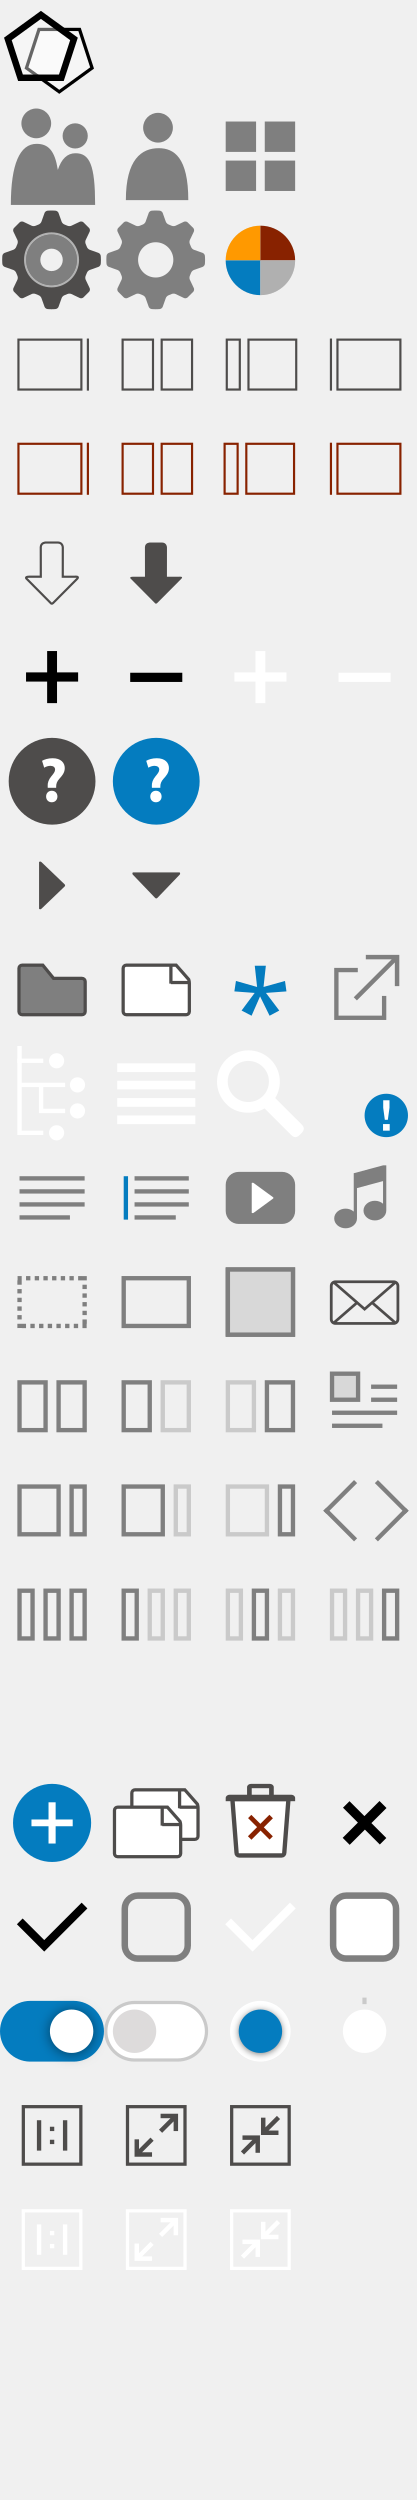
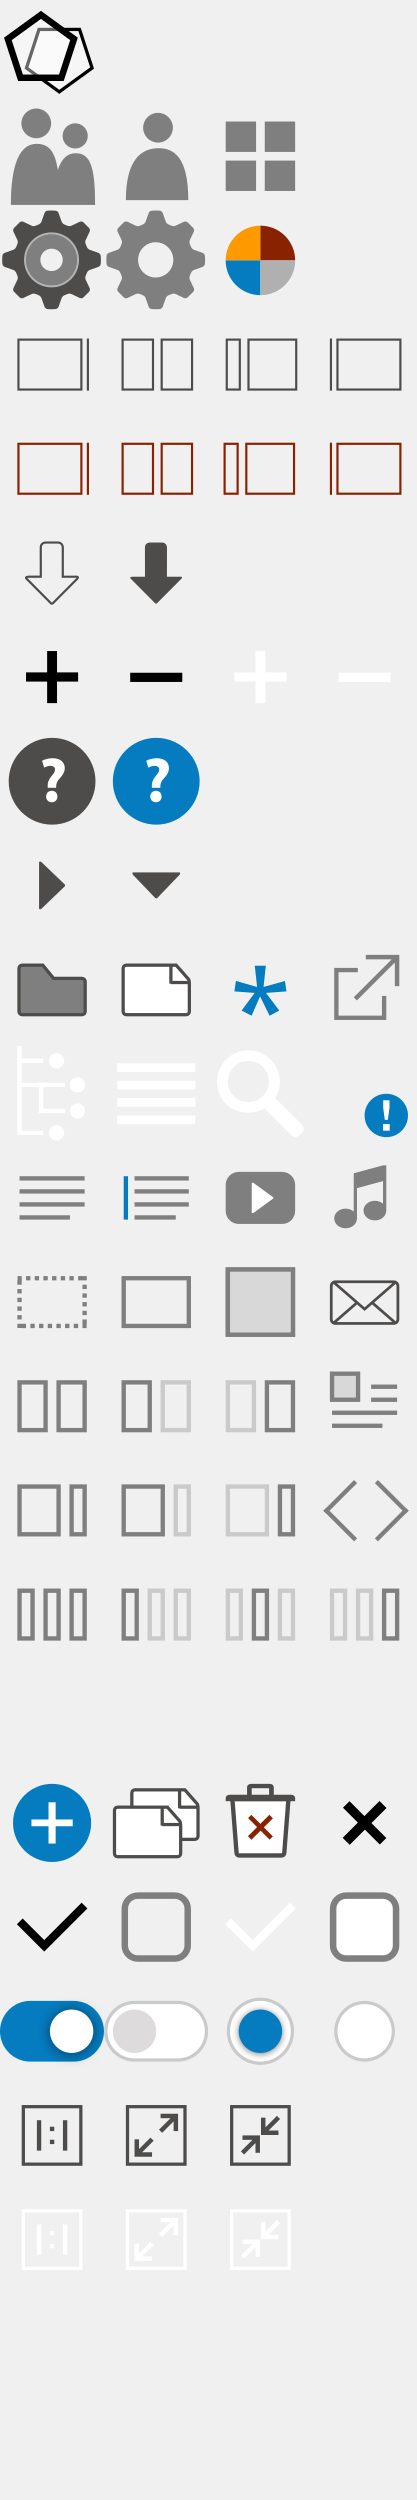
<svg xmlns="http://www.w3.org/2000/svg" xmlns:xlink="http://www.w3.org/1999/xlink" width="192" height="1152" viewBox="0 0 192 1152">
  <defs>
    <circle id="icon_sprite-b" cx="16" cy="16" r="16" />
    <path id="icon_sprite-a" d="M8,12 L40,12 L40,36 L8,36 L8,12 Z" />
    <mask id="icon_sprite-d" width="32" height="24" x="0" y="0" fill="#fff">
      <use xlink:href="#icon_sprite-a" />
    </mask>
    <circle id="icon_sprite-f" cx="33" cy="24" r="10" />
    <filter id="icon_sprite-e" width="192.5%" height="192.5%" x="-46.2%" y="-43.8%" filterUnits="objectBoundingBox">
      <feOffset dy=".5" in="SourceAlpha" result="shadowOffsetOuter1" />
      <feGaussianBlur in="shadowOffsetOuter1" result="shadowBlurOuter1" stdDeviation="3" />
      <feColorMatrix in="shadowBlurOuter1" values="0 0 0 0 0   0 0 0 0 0   0 0 0 0 0  0 0 0 0.5 0" />
    </filter>
    <circle id="icon_sprite-h" cx="24" cy="24" r="10" />
    <filter id="icon_sprite-g" width="147.5%" height="147.5%" x="-23.8%" y="-21.2%" filterUnits="objectBoundingBox">
      <feOffset dy=".5" in="SourceAlpha" result="shadowOffsetOuter1" />
      <feGaussianBlur in="shadowOffsetOuter1" result="shadowBlurOuter1" stdDeviation="1.5" />
      <feColorMatrix in="shadowBlurOuter1" values="0 0 0 0 0   0 0 0 0 0   0 0 0 0 0  0 0 0 0.5 0" />
    </filter>
  </defs>
  <g fill="none" fill-rule="evenodd">
    <g fill="#7F7F7F" fill-rule="nonzero" transform="translate(96 48)">
      <polygon points="22 22 8 22 8 8 22 8" />
      <polygon points="22 40 8 40 8 26 22 26" />
      <polygon points="40 22 26 22 26 8 40 8" />
      <polygon points="40 40 26 40 26 26 40 26" />
    </g>
    <path fill="#7F7F7F" fill-rule="nonzero" d="M34.647,20.432 C37.853,20.432 40.45,17.833 40.45,14.628 C40.45,11.424 37.853,8.825 34.647,8.825 C31.443,8.825 28.845,11.424 28.845,14.628 C28.844,17.833 31.443,20.432 34.647,20.432 Z M24.735,46.423 L5,46.423 C5,27.568 9.143,18.283 16.857,18.283 C22.174,18.283 25.251,21.27 26.65,30.285 C28.318,25.152 31.054,22.608 34.768,22.608 C41.297,22.608 43.836,27.927 43.837,46.423 L24.735,46.423 Z M16.713,15.712 C12.927,15.712 9.857,12.643 9.857,8.856 C9.857,5.07 12.927,2 16.713,2 C20.5,2 23.569,5.07 23.569,8.856 C23.569,12.643 20.5,15.712 16.713,15.712 Z" transform="translate(0 48)" />
    <path fill="#7F7F7F" fill-rule="nonzero" d="M24.811,17.712 C28.598,17.712 31.667,14.643 31.667,10.856 C31.667,7.07 28.598,4 24.811,4 C21.025,4 17.955,7.07 17.955,10.856 C17.955,14.643 21.025,17.712 24.811,17.712 Z M25.112,20.283 C17.283,20.283 10,25.362 10,44.217 L38.765,44.217 C38.765,24.609 32.245,20.283 25.112,20.283 Z" transform="translate(48 48)" />
    <g transform="translate(0 96)">
      <path fill="#4E4C4B" fill-rule="nonzero" d="M45.369,26.977 C45.888,26.793 46.356,26.194 46.41,25.647 C46.41,25.647 46.501,24.731 46.501,23.751 C46.501,22.771 46.41,21.855 46.41,21.855 C46.356,21.308 45.888,20.709 45.369,20.525 L41.331,19.088 C40.812,18.904 40.238,18.329 40.055,17.811 L39.479,16.418 C39.243,15.921 39.244,15.108 39.48,14.611 L41.318,10.745 C41.554,10.248 41.45,9.504 41.086,9.091 L38.41,6.415 C37.997,6.051 37.253,5.947 36.756,6.183 L32.89,8.021 C32.393,8.257 31.58,8.258 31.083,8.022 L29.689,7.446 C29.171,7.262 28.596,6.688 28.412,6.17 L26.975,2.131 C26.791,1.612 26.192,1.144 25.645,1.09 C25.645,1.09 24.73,1 23.75,1 C22.77,1 21.855,1.09 21.855,1.09 C21.308,1.144 20.709,1.612 20.525,2.131 L19.088,6.17 C18.904,6.689 18.329,7.263 17.811,7.447 L16.417,8.022 C15.92,8.258 15.107,8.257 14.61,8.021 L10.744,6.183 C10.247,5.947 9.503,6.051 9.09,6.415 L6.414,9.091 C6.05,9.504 5.946,10.248 6.182,10.745 L8.02,14.611 C8.256,15.108 8.257,15.921 8.021,16.418 L7.446,17.812 C7.262,18.33 6.688,18.905 6.169,19.089 L2.131,20.525 C1.612,20.709 1.144,21.308 1.09,21.855 C1.09,21.855 1,22.771 1,23.751 C1,24.731 1.09,25.647 1.09,25.647 C1.144,26.194 1.612,26.793 2.131,26.977 L6.169,28.413 C6.688,28.597 7.262,29.172 7.446,29.69 L8.021,31.084 C8.257,31.581 8.256,32.394 8.02,32.891 L6.182,36.757 C5.946,37.254 6.05,37.998 6.414,38.411 L9.09,41.087 C9.503,41.451 10.247,41.555 10.744,41.319 L14.61,39.481 C15.107,39.245 15.92,39.244 16.417,39.48 L17.811,40.055 C18.329,40.239 18.904,40.813 19.088,41.332 L20.525,45.371 C20.709,45.89 21.308,46.358 21.855,46.412 C21.855,46.412 22.77,46.502 23.75,46.502 C24.73,46.502 25.645,46.412 25.645,46.412 C26.192,46.358 26.791,45.89 26.975,45.371 L28.412,41.332 C28.596,40.813 29.171,40.239 29.689,40.055 L31.083,39.48 C31.58,39.244 32.393,39.245 32.89,39.481 L36.756,41.319 C37.253,41.555 37.997,41.451 38.41,41.087 L41.086,38.411 C41.45,37.998 41.554,37.254 41.318,36.757 L39.48,32.891 C39.244,32.394 39.243,31.581 39.479,31.084 L40.054,29.691 C40.238,29.173 40.812,28.598 41.331,28.414 L45.369,26.977 Z M23.751,30.001 C20.3,30.001 17.501,27.203 17.501,23.751 C17.501,20.299 20.299,17.501 23.751,17.501 C27.203,17.501 30.001,20.299 30.001,23.751 C30.001,27.203 27.203,30.001 23.751,30.001 Z" />
      <path fill="#7F7F7F" fill-rule="nonzero" d="M23.751,12.088 C17.31,12.088 12.088,17.31 12.088,23.751 C12.088,30.192 17.31,35.414 23.751,35.414 C30.192,35.414 35.413,30.192 35.413,23.751 C35.413,17.31 30.191,12.088 23.751,12.088 Z M23.751,28.918 C20.898,28.918 18.584,26.605 18.584,23.751 C18.584,20.897 20.897,18.584 23.751,18.584 C26.605,18.584 28.918,20.897 28.918,23.751 C28.918,26.605 26.605,28.918 23.751,28.918 Z" />
      <circle cx="23.751" cy="23.751" r="12.186" stroke="#B2B2B2" />
    </g>
    <path fill="#7F7F7F" fill-rule="nonzero" d="M45.369,26.977 C45.888,26.793 46.356,26.194 46.41,25.647 C46.41,25.647 46.501,24.731 46.501,23.751 C46.501,22.771 46.41,21.855 46.41,21.855 C46.356,21.308 45.888,20.709 45.369,20.525 L41.331,19.088 C40.812,18.904 40.238,18.329 40.055,17.811 L39.479,16.418 C39.243,15.921 39.244,15.108 39.48,14.611 L41.318,10.745 C41.554,10.248 41.45,9.504 41.086,9.091 L38.41,6.415 C37.997,6.051 37.253,5.947 36.756,6.183 L32.89,8.021 C32.393,8.257 31.58,8.258 31.083,8.022 L29.689,7.446 C29.171,7.262 28.596,6.688 28.412,6.17 L26.975,2.131 C26.791,1.612 26.192,1.144 25.645,1.09 C25.645,1.09 24.73,1 23.75,1 C22.77,1 21.855,1.09 21.855,1.09 C21.308,1.144 20.709,1.612 20.525,2.131 L19.088,6.17 C18.904,6.689 18.329,7.263 17.811,7.447 L16.417,8.022 C15.92,8.258 15.107,8.257 14.61,8.021 L10.744,6.183 C10.247,5.947 9.503,6.051 9.09,6.415 L6.414,9.091 C6.05,9.504 5.946,10.248 6.182,10.745 L8.02,14.611 C8.256,15.108 8.257,15.921 8.021,16.418 L7.446,17.812 C7.262,18.33 6.688,18.905 6.169,19.089 L2.131,20.525 C1.612,20.709 1.144,21.308 1.09,21.855 C1.09,21.855 1,22.771 1,23.751 C1,24.731 1.09,25.647 1.09,25.647 C1.144,26.194 1.612,26.793 2.131,26.977 L6.169,28.413 C6.688,28.597 7.262,29.172 7.446,29.69 L8.021,31.084 C8.257,31.581 8.256,32.394 8.02,32.891 L6.182,36.757 C5.946,37.254 6.05,37.998 6.414,38.411 L9.09,41.087 C9.503,41.451 10.247,41.555 10.744,41.319 L14.61,39.481 C15.107,39.245 15.92,39.244 16.417,39.48 L17.811,40.055 C18.329,40.239 18.904,40.813 19.088,41.332 L20.525,45.371 C20.709,45.89 21.308,46.358 21.855,46.412 C21.855,46.412 22.77,46.502 23.75,46.502 C24.73,46.502 25.645,46.412 25.645,46.412 C26.192,46.358 26.791,45.89 26.975,45.371 L28.412,41.332 C28.596,40.813 29.171,40.239 29.689,40.055 L31.083,39.48 C31.58,39.244 32.393,39.245 32.89,39.481 L36.756,41.319 C37.253,41.555 37.997,41.451 38.41,41.087 L41.086,38.411 C41.45,37.998 41.554,37.254 41.318,36.757 L39.48,32.891 C39.244,32.394 39.243,31.581 39.479,31.084 L40.054,29.691 C40.238,29.173 40.812,28.598 41.331,28.414 L45.369,26.977 Z M23.75,31.876 C19.263,31.876 15.625,28.239 15.625,23.751 C15.625,19.264 19.262,15.626 23.75,15.626 C28.237,15.626 31.875,19.264 31.875,23.751 C31.875,28.239 28.238,31.876 23.75,31.876 Z" transform="translate(48 96)" />
    <g transform="translate(104 104)">
      <mask id="icon_sprite-c" fill="#fff">
        <use xlink:href="#icon_sprite-b" />
      </mask>
      <use fill="#D8D8D8" xlink:href="#icon_sprite-b" />
      <g mask="url(#icon_sprite-c)">
        <g transform="translate(-8 -8)">
          <rect width="24" height="24" fill="#F90" />
          <rect width="24" height="24" y="24" fill="#047CBF" />
          <rect width="24" height="24" x="24" fill="#820" />
          <rect width="24" height="24" x="24" y="24" fill="#B0B0B0" />
        </g>
      </g>
    </g>
    <g fill="#4E4C4B" transform="translate(8 156)">
      <polygon fill-rule="nonzero" points="32 0 33 0 33 24 32 24" />
      <path fill-rule="nonzero" d="M29,1 L29,23 L1,23 L1,1 L29,1 L29,1 Z M30,0 L0,0 L0,24 L30,24 L30,0 L30,0 Z" />
    </g>
    <g fill="#4E4C4B" transform="translate(56 156)">
      <path fill-rule="nonzero" d="M14 1L14 23 1 23 1 1 14 1 14 1zM15 0L0 0 0 24 15 24 15 0 15 0zM32 1L32 23 19 23 19 1 32 1 32 1zM33 0L18 0 18 24 33 24 33 0 33 0z" />
    </g>
    <g fill="#4E4C4B" transform="translate(104 156)">
      <path fill-rule="nonzero" d="M6 1L6 23 1 23 1 1 6 1 6 1zM7 0L0 0 0 24 7 24 7 0 7 0zM32 1L32 23 11 23 11 1 32 1 32 1zM33 0L10 0 10 24 33 24 33 0 33 0z" />
    </g>
    <g fill="#4E4C4B" transform="translate(152 156)">
      <path fill-rule="nonzero" d="M32,1 L32,23 L4,23 L4,1 L32,1 L32,1 Z M33,0 L3,0 L3,24 L33,24 L33,0 L33,0 Z" />
      <rect width="1" height="24" fill-rule="nonzero" />
    </g>
    <g fill="#820" transform="translate(8 204)">
      <polygon fill-rule="nonzero" points="32 0 33 0 33 24 32 24" />
      <path fill-rule="nonzero" d="M29,23 L1,23 L1,1 L29,1 L29,23 Z M0,0 L0,24 L30,24 L30,0 L0,0 Z" />
    </g>
    <g fill="#820" transform="translate(56 204)">
      <path fill-rule="nonzero" d="M14 1L14 23 1 23 1 1 14 1 14 1zM15 0L0 0 0 24 15 24 15 0 15 0zM32 1L32 23 19 23 19 1 32 1 32 1zM33 0L18 0 18 24 33 24 33 0 33 0z" />
    </g>
    <g fill="#820" transform="translate(103 204)">
      <path fill-rule="nonzero" d="M6 1L6 23 1 23 1 1 6 1 6 1zM7 0L0 0 0 24 7 24 7 0 7 0zM32 1L32 23 11 23 11 1 32 1 32 1zM33 0L10 0 10 24 33 24 33 0 33 0z" />
    </g>
    <g fill="#820" transform="translate(152 204)">
      <path fill-rule="nonzero" d="M32,1 L32,23 L4,23 L4,1 L32,1 L32,1 Z M33,0 L3,0 L3,24 L33,24 L33,0 L33,0 Z" />
      <rect width="1" height="24" fill-rule="nonzero" />
    </g>
    <path stroke="#4E4C4B" d="M34.518,25.753 C34.518,25.753 36.747,25.486 35.567,26.697 L24.534,37.792 C24.534,37.792 23.868,38.65 23.265,37.775 L12.299,26.73 C12.299,26.73 11.124,25.751 13.434,25.751 L18.801,25.751 L18.785,12.105 C18.891,9.996 21.057,10 21.057,10 L26.761,10.002 C28.906,10.072 28.941,12.252 28.941,12.252 L28.925,25.752 L34.518,25.753 L34.518,25.753 L34.518,25.753 Z" transform="translate(0 240)" />
    <path fill="#4E4C4B" fill-rule="nonzero" d="M34.516,25.753 C34.516,25.753 36.745,25.486 35.565,26.697 L24.532,37.792 C24.532,37.792 23.866,38.65 23.263,37.775 L12.298,26.73 C12.298,26.73 11.124,25.751 13.433,25.751 L18.8,25.751 L18.784,12.104 C18.89,10 21.056,10 21.056,10 L26.76,10.003 C28.905,10.073 28.94,12.253 28.94,12.253 L28.924,25.753 L34.516,25.753 Z" transform="translate(48 240)" />
    <polygon fill="#000" fill-rule="nonzero" points="26.278 12 26.278 21.835 36 21.835 36 26.075 26.278 26.075 26.278 36 21.721 36 21.721 26.075 12 26.075 12 21.835 21.722 21.835 21.722 12" transform="translate(0 288)" />
    <polygon fill="#000" fill-rule="nonzero" points="12 26.24 12 22 36 22 36 26.24" transform="translate(48 288)" />
    <g transform="translate(4 340)">
      <circle cx="20" cy="20" r="20" fill="#4E4C4B" fill-rule="nonzero" />
      <path fill="#FFF" fill-rule="nonzero" d="M18.002,23.007 L17.973,22.248 C17.885,20.762 18.381,19.245 19.693,17.67 C20.626,16.563 21.384,15.629 21.384,14.639 C21.384,13.618 20.713,12.948 19.256,12.889 C18.294,12.889 17.127,13.239 16.369,13.764 L15.377,10.584 C16.427,9.973 18.177,9.389 20.247,9.389 C24.096,9.389 25.846,11.518 25.846,13.938 C25.846,16.155 24.476,17.612 23.368,18.837 C22.289,20.032 21.851,21.17 21.88,22.483 L21.88,23.007 L18.002,23.007 L18.002,23.007 Z M17.244,27.031 C17.244,25.486 18.323,24.377 19.839,24.377 C21.414,24.377 22.435,25.486 22.464,27.031 C22.464,28.548 21.414,29.685 19.839,29.685 C18.294,29.686 17.244,28.548 17.244,27.031 Z" />
    </g>
    <g transform="translate(52 340)">
      <circle cx="20" cy="20" r="20" fill="#047CBF" fill-rule="nonzero" />
      <path fill="#FFF" fill-rule="nonzero" d="M18.003,23.007 L17.974,22.248 C17.886,20.762 18.382,19.245 19.694,17.67 C20.627,16.563 21.385,15.629 21.385,14.639 C21.385,13.618 20.714,12.948 19.257,12.889 C18.295,12.889 17.128,13.239 16.37,13.764 L15.378,10.584 C16.428,9.973 18.178,9.389 20.248,9.389 C24.097,9.389 25.847,11.518 25.847,13.938 C25.847,16.155 24.477,17.612 23.369,18.837 C22.29,20.032 21.852,21.17 21.881,22.483 L21.881,23.007 L18.003,23.007 L18.003,23.007 Z M17.245,27.031 C17.245,25.486 18.324,24.377 19.84,24.377 C21.415,24.377 22.436,25.486 22.465,27.031 C22.465,28.548 21.415,29.685 19.84,29.685 C18.294,29.686 17.245,28.548 17.245,27.031 Z" />
    </g>
    <path fill="#4E4C4B" fill-rule="nonzero" d="M18,13.22 C18.154,13.073 18.329,13 18.529,13 C18.728,13 18.904,13.073 19.058,13.22 L29.77,23.489 C29.924,23.641 30,23.808 30,23.998 C30,24.187 29.924,24.359 29.77,24.505 L19.058,34.779 C18.904,34.927 18.728,35 18.529,35 C18.329,35 18.154,34.927 18,34.779 L18,13.22 L18,13.22 Z" transform="translate(0 384)" />
    <path fill="#4E4C4B" fill-rule="nonzero" d="M34.78,18 C34.927,18.154 35,18.33 35,18.529 C35,18.729 34.927,18.904 34.78,19.058 L24.508,29.769 C24.36,29.923 24.191,30 24,30 C23.809,30 23.64,29.923 23.493,29.769 L13.221,19.058 C13.073,18.904 13,18.729 13,18.529 C13,18.33 13.073,18.154 13.221,18 L34.78,18 Z" transform="translate(48 384)" />
    <path fill="#7F7F7F" fill-rule="nonzero" stroke="#4E4C4B" stroke-width="1.5" d="M11.722,0.75 L2.21,0.75 C1.402,0.75 0.75,1.399 0.75,2.201 L0.75,22.119 C0.75,22.917 1.404,23.57 2.199,23.57 L29.801,23.57 C30.601,23.57 31.25,22.919 31.25,22.115 L31.25,8.298 C31.25,7.494 30.596,6.843 29.787,6.843 L16.679,6.843 L11.722,0.75 Z" transform="translate(8 444)" />
    <g fill="#7F7F7F" transform="translate(9 542)">
      <rect width="30" height="2" />
      <rect width="30" height="2" y="6" />
      <rect width="30" height="2" y="12" />
      <rect width="23.226" height="2" y="18" />
    </g>
    <use stroke="#7F7F7F" stroke-dasharray="2 2 2 2" stroke-width="4" mask="url(#icon_sprite-d)" transform="translate(0 576)" xlink:href="#icon_sprite-a" />
    <rect width="30" height="22" x="9" y="13" stroke="#7F7F7F" stroke-width="2" transform="translate(48 576)" />
    <g stroke="#4E4C4B" transform="translate(56 444)">
      <path fill="#FFF" fill-rule="nonzero" stroke-width="1.5" d="M30.947,7.335 L25.162,0.75 L2.21,0.75 C1.402,0.75 0.75,1.399 0.75,2.201 L0.75,22.119 C0.75,22.917 1.404,23.57 2.199,23.57 L29.801,23.57 C30.601,23.57 31.25,22.919 31.25,22.115 L31.25,10.79 C31.25,9.891 31.25,9.891 31.25,9.449 C31.25,9.181 31.25,9.181 31.25,9.15 C31.25,8.683 31.184,8.215 31.074,7.771 C31.028,7.588 30.983,7.439 30.947,7.335 Z" />
      <path stroke-linecap="square" stroke-width="1.5" d="M22.75 1.5L22.75 8.5M23.5 8.75L30.5 8.75" />
    </g>
    <g transform="translate(57 542)">
      <rect width="2" height="20" fill="#047CBF" />
      <rect width="25" height="2" x="5" fill="#7F7F7F" />
      <rect width="25" height="2" x="5" y="6" fill="#7F7F7F" />
      <rect width="25" height="2" x="5" y="12" fill="#7F7F7F" />
      <rect width="19" height="2" x="5" y="18" fill="#7F7F7F" />
    </g>
    <polygon fill="#047CBF" points="26.505 13 25.433 22.794 35.327 20.028 36 24.838 26.555 25.536 32.685 33.66 28.224 36.053 23.838 27.131 19.925 36.053 15.315 33.66 21.346 25.536 12 24.838 12.723 20.028 22.467 22.794 21.396 13" transform="translate(96 432)" />
    <g transform="translate(96 528)">
      <path fill="#7F7F7F" d="M14,12 C17.333,12 20.667,12 24,12 C27.333,12 30.667,12 34,12 L34,12 C37.314,12 40,14.686 40,18 C40,20 40,22 40,24 C40,26 40,28 40,30 L40,30 C40,33.314 37.314,36 34,36 C30.799,36 27.599,36 24.398,36 C20.932,36 17.466,36 14,36 L14,36 C10.686,36 8,33.314 8,30 C8,28 8,26 8,24 C8,22 8,20 8,18 L8,18 C8,14.686 10.686,12 14,12 Z" />
      <path fill="#FFF" fill-rule="nonzero" d="M20,17.14 C20.128,17.047 20.275,17 20.441,17 C20.607,17 20.753,17.047 20.881,17.14 L29.808,23.675 C29.936,23.771 30,23.878 30,23.999 C30,24.119 29.936,24.229 29.808,24.322 L20.881,30.86 C20.754,30.953 20.607,31 20.441,31 C20.275,31 20.128,30.953 20,30.86 L20,17.14 L20,17.14 Z" />
    </g>
    <g fill="#7F7F7F" transform="translate(144 432)">
      <polygon fill-rule="nonzero" points="12 16 32 16 32 36 23.124 36 23.124 38 34 38 34 14 10 14 10 25.077 12 25.077" transform="rotate(180 22 26)" />
      <path d="M18.943,3.512 L2.182,20.273 L1.455,21 L-1.0658141e-14,19.545 L0.727,18.818 L17.488,2.057 L6.598,2.057 L5.57,2.057 L5.57,0 L6.598,1.94153754e-15 L19.971,1.14208091e-16 L21,0 L21,2.057 L21,13.373 L21,14.402 L18.943,14.402 L18.943,13.373 L18.943,3.512 Z" transform="translate(19 8)" />
    </g>
    <path fill="#7F7F7F" fill-rule="nonzero" d="M32.5,9 L34,9 L34,29.844 C34,32.346 31.649,34.375 28.75,34.375 C25.851,34.375 23.5,32.346 23.5,29.844 C23.5,27.341 25.851,25.312 28.75,25.312 C30.219,25.312 31.547,25.834 32.5,26.673 L32.5,16.25 L20.5,19.472 L20.5,33.469 C20.5,35.971 18.149,38 15.25,38 C12.351,38 10,35.971 10,33.469 C10,30.966 12.351,28.938 15.25,28.938 C16.719,28.938 18.047,29.459 19,30.298 L19,12.625 L32.5,9 Z" transform="translate(144 528)" />
    <g transform="translate(0 480)">
      <path stroke="#FFF" stroke-linecap="square" stroke-width="2" d="M9 3L9 42.001M18.935 19.916L18.935 31.918M18.935 42.001L9 42.001M18.935 19.916L9 19.916M29 19.916L19.066 19.916M29 31.918L19.066 31.918" />
      <circle cx="35.705" cy="19.916" r="3.5" fill="#FFF" fill-rule="nonzero" />
      <circle cx="35.705" cy="31.918" r="3.5" fill="#FFF" fill-rule="nonzero" />
      <circle cx="26.08" cy="42.001" r="3.5" fill="#FFF" fill-rule="nonzero" />
      <path stroke="#FFF" stroke-linecap="square" stroke-width="2" d="M18.935,8.81 L9,8.81" />
      <circle cx="26.08" cy="8.81" r="3.5" fill="#FFF" fill-rule="nonzero" />
    </g>
    <g fill="#FFF" fill-rule="nonzero" transform="translate(48 480)">
      <rect width="36" height="4" x="6" y="10" />
      <rect width="36" height="4" x="6" y="18" />
      <rect width="36" height="4" x="6" y="26" />
      <rect width="36" height="4" x="6" y="34" />
    </g>
    <g transform="translate(168 504)">
      <circle cx="10" cy="10" r="10" fill="#047CBF" />
      <path fill="#FFF" d="M8.5,13.98 L11.578,13.98 L11.578,17 L8.5,17 L8.5,13.98 Z M11.48,6.456 L10.716,12 L9.324,12 L8.578,6.456 L8.578,3 L11.48,3 L11.48,6.456 Z" />
    </g>
    <path fill="#FFF" fill-rule="nonzero" d="M43.113,38.254 L30.818,25.988 C34.242,20.425 33.55,13.05 28.719,8.232 C23.066,2.589 13.895,2.589 8.241,8.232 C2.586,13.873 2.586,23.023 8.241,28.667 C12.536,33.386 20.442,33.898 25.929,30.777 L38.265,43.088 C40.044,44.862 41.404,43.693 42.519,42.583 C43.633,41.472 44.889,40.031 43.113,38.254 Z M25.148,25.047 C21.439,28.744 15.425,28.744 11.717,25.047 C8.008,21.346 8.008,15.346 11.717,11.646 C15.425,7.945 21.439,7.945 25.148,11.646 C28.857,15.346 28.857,21.346 25.148,25.047 Z" transform="translate(96 480)" />
    <g stroke="#7F7F7F" stroke-width="2" transform="translate(0 624)">
      <rect width="12" height="22" x="9" y="13" />
      <rect width="12" height="22" x="27" y="13" />
    </g>
    <g stroke-width="2" transform="translate(48 624)">
      <rect width="12" height="22" x="9" y="13" stroke="#7F7F7F" />
      <rect width="12" height="22" x="27" y="13" stroke="#CACACA" />
    </g>
    <g stroke-width="2" transform="translate(96 624)">
      <rect width="12" height="22" x="9" y="13" stroke="#CACACA" />
      <rect width="12" height="22" x="27" y="13" stroke="#7F7F7F" />
    </g>
    <g stroke="#7F7F7F" stroke-width="2" transform="translate(0 672)">
      <rect width="18" height="22" x="9" y="13" />
      <rect width="6" height="22" x="33" y="13" />
    </g>
    <g stroke-width="2" transform="translate(48 672)">
      <rect width="18" height="22" x="9" y="13" stroke="#7F7F7F" />
      <rect width="6" height="22" x="33" y="13" stroke="#CACACA" />
    </g>
    <g stroke-width="2" transform="translate(96 672)">
      <rect width="18" height="22" x="9" y="13" stroke="#CACACA" />
      <rect width="6" height="22" x="33" y="13" stroke="#7F7F7F" />
    </g>
    <g stroke="#7F7F7F" stroke-width="2" transform="translate(0 720)">
      <rect width="6" height="22" x="33" y="13" />
      <rect width="6" height="22" x="9" y="13" />
      <rect width="6" height="22" x="21" y="13" />
    </g>
    <g stroke-width="2" transform="translate(48 720)">
      <rect width="6" height="22" x="33" y="13" stroke="#CACACA" />
      <rect width="6" height="22" x="9" y="13" stroke="#7F7F7F" />
      <rect width="6" height="22" x="21" y="13" stroke="#CACACA" />
    </g>
    <g stroke-width="2" transform="translate(96 720)">
      <rect width="6" height="22" x="33" y="13" stroke="#CACACA" />
      <rect width="6" height="22" x="9" y="13" stroke="#CACACA" />
      <rect width="6" height="22" x="21" y="13" stroke="#7F7F7F" />
    </g>
    <g stroke-width="2" transform="translate(144 720)">
      <rect width="6" height="22" x="33" y="13" stroke="#7F7F7F" />
      <rect width="6" height="22" x="9" y="13" stroke="#CACACA" />
      <rect width="6" height="22" x="21" y="13" stroke="#CACACA" />
    </g>
    <path fill="#4E4C4B" fill-rule="nonzero" d="M1.683,1.631 L11.584,10.24 L1.681,18.851 C1.433,18.616 1.28,18.282 1.28,17.911 L1.28,2.569 C1.28,2.199 1.435,1.865 1.683,1.631 L1.683,1.631 Z M30.319,1.629 C30.567,1.864 30.72,2.198 30.72,2.569 L30.72,17.911 C30.72,18.281 30.565,18.615 30.317,18.849 L20.416,10.24 L30.319,1.629 L30.319,1.629 Z M19.458,11.073 L28.8,19.2 L3.2,19.2 L12.542,11.073 L16,14.08 L19.458,11.073 Z M2.565,0 C1.148,0 0,1.145 0,2.552 L0,17.928 C0,19.337 1.139,20.48 2.565,20.48 L29.435,20.48 C30.852,20.48 32,19.335 32,17.928 L32,2.552 C32,1.143 30.861,2.27373675e-15 29.435,2.27373675e-15 L2.565,0 Z M16,12.416 L3.2,1.28 L28.8,1.28 L16,12.416 Z" transform="translate(152 590)" />
    <g fill="#D8D8D8" stroke="#7F7F7F" stroke-width="2" transform="translate(96 576)">
      <rect width="30" height="30" x="9" y="9" />
      <rect width="30" height="30" x="9" y="9" />
    </g>
    <g transform="translate(144 624)">
      <g fill="#7F7F7F" transform="translate(9 14)">
        <rect width="12" height="2" x="18" />
        <rect width="12" height="2" x="18" y="6" />
        <rect width="30" height="2" y="12" />
        <rect width="23.226" height="2" y="18" />
      </g>
      <rect width="12" height="12" x="9" y="9" fill="#D8D8D8" stroke="#7F7F7F" stroke-width="2" />
    </g>
    <polygon fill="#FFF" fill-rule="nonzero" points="12 26.24 12 22 36 22 36 26.24" transform="translate(144 288)" />
    <polygon fill="#FFF" fill-rule="nonzero" points="26.278 12 26.278 21.835 36 21.835 36 26.075 26.278 26.075 26.278 36 21.721 36 21.721 26.075 12 26.075 12 21.835 21.722 21.835 21.722 12" transform="translate(96 288)" />
    <g transform="translate(0 816)">
      <circle cx="24" cy="24" r="18" fill="#047CBF" />
      <polygon fill="#FFF" fill-rule="nonzero" stroke="#FFF" points="25.139 15 25.139 22.918 33 22.918 33 25.038 25.139 25.038 25.139 33 22.86 33 22.86 25.038 15 25.038 15 22.918 22.861 22.918 22.861 15" />
    </g>
    <g stroke="#4E4C4B" transform="translate(48 816)">
      <g transform="translate(12 8)">
        <path fill="#FFF" fill-rule="nonzero" stroke-width="1.5" d="M30.947,7.335 L25.162,0.75 L2.21,0.75 C1.402,0.75 0.75,1.399 0.75,2.201 L0.75,22.119 C0.75,22.917 1.404,23.57 2.199,23.57 L29.801,23.57 C30.601,23.57 31.25,22.919 31.25,22.115 L31.25,10.79 C31.25,9.891 31.25,9.891 31.25,9.449 C31.25,9.181 31.25,9.181 31.25,9.15 C31.25,8.683 31.184,8.215 31.074,7.771 C31.028,7.588 30.983,7.439 30.947,7.335 Z" />
        <path stroke-linecap="square" stroke-width="1.5" d="M22.75 1.5L22.75 8.5M23.5 8.75L30.5 8.75" />
      </g>
      <g transform="translate(4 16)">
        <path fill="#FFF" fill-rule="nonzero" stroke-width="1.5" d="M30.947,7.335 L25.162,0.75 L2.21,0.75 C1.402,0.75 0.75,1.399 0.75,2.201 L0.75,22.119 C0.75,22.917 1.404,23.57 2.199,23.57 L29.801,23.57 C30.601,23.57 31.25,22.919 31.25,22.115 L31.25,10.79 C31.25,9.891 31.25,9.891 31.25,9.449 C31.25,9.181 31.25,9.181 31.25,9.15 C31.25,8.683 31.184,8.215 31.074,7.771 C31.028,7.588 30.983,7.439 30.947,7.335 Z" />
        <path stroke-linecap="square" stroke-width="1.5" d="M22.75 1.5L22.75 8.5M23.5 8.75L30.5 8.75" />
      </g>
    </g>
    <g transform="translate(96 816)">
      <g transform="translate(8 6)">
        <path fill="#FFF" fill-rule="nonzero" stroke="#4E4C4B" stroke-width="2" d="M3.08,7 L5,31.818 C5,32.466 5.534,33 6.182,33 L25.818,33 C26.466,33 27,32.466 27.003,31.741 L28.92,7 L3.08,7 Z" />
        <path fill="#4E4C4B" fill-rule="nonzero" d="M30.154,5 C31.169,5 32,5.675 32,6.5 L32,8 L0,8 L0,6.5 C0,5.675 0.831,5 1.846,5 L9.846,5 L9.846,1.5 C9.846,0.675 10.677,0 11.692,0 L20.308,0 C21.323,0 22.154,0.675 22.154,1.5 L22.154,5 L30.154,5 Z M12,2 L12,5 L20,5 L20,2 L12,2 Z" />
      </g>
      <polygon fill="#820" fill-rule="nonzero" points="25.139 19 25.139 24.918 31 24.918 31 27.038 25.139 27.038 25.139 33 22.86 33 22.86 27.038 17 27.038 17 24.918 22.861 24.918 22.861 19" transform="rotate(45 24 26)" />
    </g>
    <g stroke="#000">
      <path fill="#FCFCFC" fill-opacity=".5" stroke-width="1.5" d="M28.257,10.832 L13.138,21.816 L18.913,39.588 L37.6,39.588 L43.375,21.816 L28.257,10.832 Z" transform="rotate(36 28.257 25.121)" />
      <path fill="#FFF" fill-opacity=".4" stroke-width="3" d="M18.857,6.854 L3.62,17.924 L9.44,35.836 L28.273,35.836 L34.093,17.924 L18.857,6.854 Z" />
    </g>
    <path fill="#000" d="M40.264,15.402 L20.377,35.289 L17.725,32.637 L37.612,12.75 L40.264,15.402 Z M10.433,20.042 L20.377,29.986 L17.725,32.637 L7.781,22.694 L10.433,20.042 Z" transform="translate(0 864)" />
    <path fill="#FFF" d="M40.264,15.402 L20.377,35.289 L17.725,32.637 L37.612,12.75 L40.264,15.402 Z M10.433,20.042 L20.377,29.986 L17.725,32.637 L7.781,22.694 L10.433,20.042 Z" transform="translate(96 864)" />
    <rect width="29" height="29" x="9.5" y="9.5" fill="#FFF" stroke="#7F7F7F" stroke-width="3" rx="6" transform="translate(144 864)" />
    <rect width="29" height="29" x="9.5" y="9.5" stroke="#7F7F7F" stroke-width="3" rx="6" transform="translate(48 864)" />
    <g transform="translate(0 912)">
      <path fill="#047CBF" d="M0,24 C0,16.268 6.268,10 14,10 C14.602,10 33.307,10 33.909,10 C41.641,10 47.909,16.268 47.909,24 C47.909,31.732 41.641,38 33.909,38 L13.816,38 C6.169,37.9 0,31.671 0,24 Z" />
      <use fill="#000" filter="url(#icon_sprite-e)" xlink:href="#icon_sprite-f" />
      <use fill="#FFF" xlink:href="#icon_sprite-f" />
    </g>
    <g transform="translate(48 912)">
      <path fill="#FFF" stroke="#CACACA" stroke-width="1.5" d="M0.75,24 C0.75,31.253 6.582,37.156 13.816,37.25 L33.909,37.25 C41.227,37.25 47.159,31.318 47.159,24 C47.159,16.682 41.227,10.75 33.909,10.75 C33.118,10.75 33.118,10.75 30.629,10.75 C27.575,10.75 27.575,10.75 23.955,10.75 C20.335,10.75 20.335,10.75 17.28,10.75 C14.792,10.75 14.792,10.75 14,10.75 C6.682,10.75 0.75,16.682 0.75,24 Z" />
      <circle cx="14" cy="24" r="10" fill="#DDDBDB" />
    </g>
    <g fill="#7F7F7F" transform="translate(144 672)">
      <g transform="rotate(45 -2.5 28.107)">
        <rect width="20" height="2" x="-9" y="9" transform="rotate(90 1 10)" />
        <rect width="20" height="2" y="18" />
      </g>
      <g transform="scale(-1 1) rotate(45 -27.142 -31.385)">
        <rect width="20" height="2" x="-9" y="9" transform="rotate(90 1 10)" />
        <rect width="20" height="2" y="18" />
      </g>
    </g>
    <g transform="translate(96 912)">
-       <path fill="#FFF" d="M10,24 C10,16.268 16.268,10 24,10 C24.602,10 23.307,10 23.909,10 C31.641,10 37.909,16.268 37.909,24 C37.909,31.732 31.641,38 23.909,38 L23.816,38 C16.169,37.9 10,31.671 10,24 Z" />
+       <circle cx="24" cy="24" r="14.75" fill="#FFF" stroke="#CACACA" stroke-width="1.5" />
      <use fill="#000" filter="url(#icon_sprite-g)" xlink:href="#icon_sprite-h" />
      <use fill="#047CBF" xlink:href="#icon_sprite-h" />
    </g>
    <g fill="#FFF" transform="translate(144 912)">
-       <path stroke="#CACACA" stroke-width="1.5" d="M23.955,10.75 C23.97,10.75 23.985,10.75 24,10.75 L24.164,10.75 L24.164,9.25 L23.745,9.25 C23.745,10.75 23.745,10.75 23.745,10.75 L23.909,10.75 C23.924,10.75 23.939,10.75 23.955,10.75 Z" />
+       <circle cx="24" cy="24" r="13.25" stroke="#CACACA" stroke-width="1.5" />
      <circle cx="24" cy="24" r="10" />
    </g>
    <polygon fill="#000" fill-rule="nonzero" points="26.278 12 26.278 21.835 36 21.835 36 26.075 26.278 26.075 26.278 36 21.721 36 21.721 26.075 12 26.075 12 21.835 21.722 21.835 21.722 12" transform="rotate(45 -889 605.823)" />
    <g transform="translate(0 960)">
      <rect width="26.5" height="26.5" x="10.75" y="10.75" stroke="#4E4C4B" stroke-width="1.5" />
      <rect width="2" height="14" x="17" y="17" fill="#4E4C4B" />
      <rect width="2" height="14" x="29" y="17" fill="#4E4C4B" />
      <rect width="2" height="2" x="23" y="26" fill="#4E4C4B" />
      <rect width="2" height="2" x="23" y="20" fill="#4E4C4B" />
    </g>
    <g transform="translate(48 960)">
      <rect width="26.5" height="26.5" x="10.75" y="10.75" stroke="#4E4C4B" stroke-width="1.5" />
      <path fill="#4E4C4B" d="M32,17.529 L26.718,22.81 L25.264,21.355 L30.562,16.057 L26,16.057 L26,14 L34,14 L34.057,14 L34.057,22 L32,22 L32,17.529 Z" />
      <path fill="#4E4C4B" d="M20.736,28.529 L15.455,33.81 L14,32.355 L19.298,27.057 L14.736,27.057 L14.736,25 L22.736,25 L22.794,25 L22.794,33 L20.736,33 L20.736,28.529 Z" transform="rotate(180 18.397 29.405)" />
    </g>
    <g transform="translate(96 960)">
      <rect width="26.5" height="26.5" x="10.75" y="10.75" stroke="#4E4C4B" stroke-width="1.5" />
      <path fill="#4E4C4B" d="M31,18.529 L25.718,23.81 L24.264,22.355 L29.562,17.057 L25,17.057 L25,15 L33,15 L33.057,15 L33.057,23 L31,23 L31,18.529 Z" transform="rotate(180 28.66 19.405)" />
      <path fill="#4E4C4B" d="M21.736,27.529 L16.455,32.81 L15,31.355 L20.298,26.057 L15.736,26.057 L15.736,24 L23.736,24 L23.794,24 L23.794,32 L21.736,32 L21.736,27.529 Z" />
    </g>
    <g transform="translate(0 1008)">
      <rect width="26.5" height="26.5" x="10.75" y="10.75" stroke="#FFF" stroke-width="1.5" />
      <rect width="2" height="14" x="17" y="17" fill="#FFF" />
      <rect width="2" height="14" x="29" y="17" fill="#FFF" />
      <rect width="2" height="2" x="23" y="26" fill="#FFF" />
      <rect width="2" height="2" x="23" y="20" fill="#FFF" />
    </g>
    <g transform="translate(96 1008)">
      <rect width="26.5" height="26.5" x="10.75" y="10.75" stroke="#FFF" stroke-width="1.5" />
      <path fill="#FFF" d="M31,18.529 L25.718,23.81 L24.264,22.355 L29.562,17.057 L25,17.057 L25,15 L33,15 L33.057,15 L33.057,23 L31,23 L31,18.529 Z" transform="rotate(180 28.66 19.405)" />
      <path fill="#FFF" d="M21.736,27.529 L16.455,32.81 L15,31.355 L20.298,26.057 L15.736,26.057 L15.736,24 L23.736,24 L23.794,24 L23.794,32 L21.736,32 L21.736,27.529 Z" />
    </g>
    <g transform="translate(48 1008)">
      <rect width="26.5" height="26.5" x="10.75" y="10.75" stroke="#FFF" stroke-width="1.5" />
      <path fill="#FFF" d="M32,17.529 L26.718,22.81 L25.264,21.355 L30.562,16.057 L26,16.057 L26,14 L34,14 L34.057,14 L34.057,22 L32,22 L32,17.529 Z" />
      <path fill="#FFF" d="M20.736,28.529 L15.455,33.81 L14,32.355 L19.298,27.057 L14.736,27.057 L14.736,25 L22.736,25 L22.794,25 L22.794,33 L20.736,33 L20.736,28.529 Z" transform="rotate(180 18.397 29.405)" />
    </g>
  </g>
</svg>
